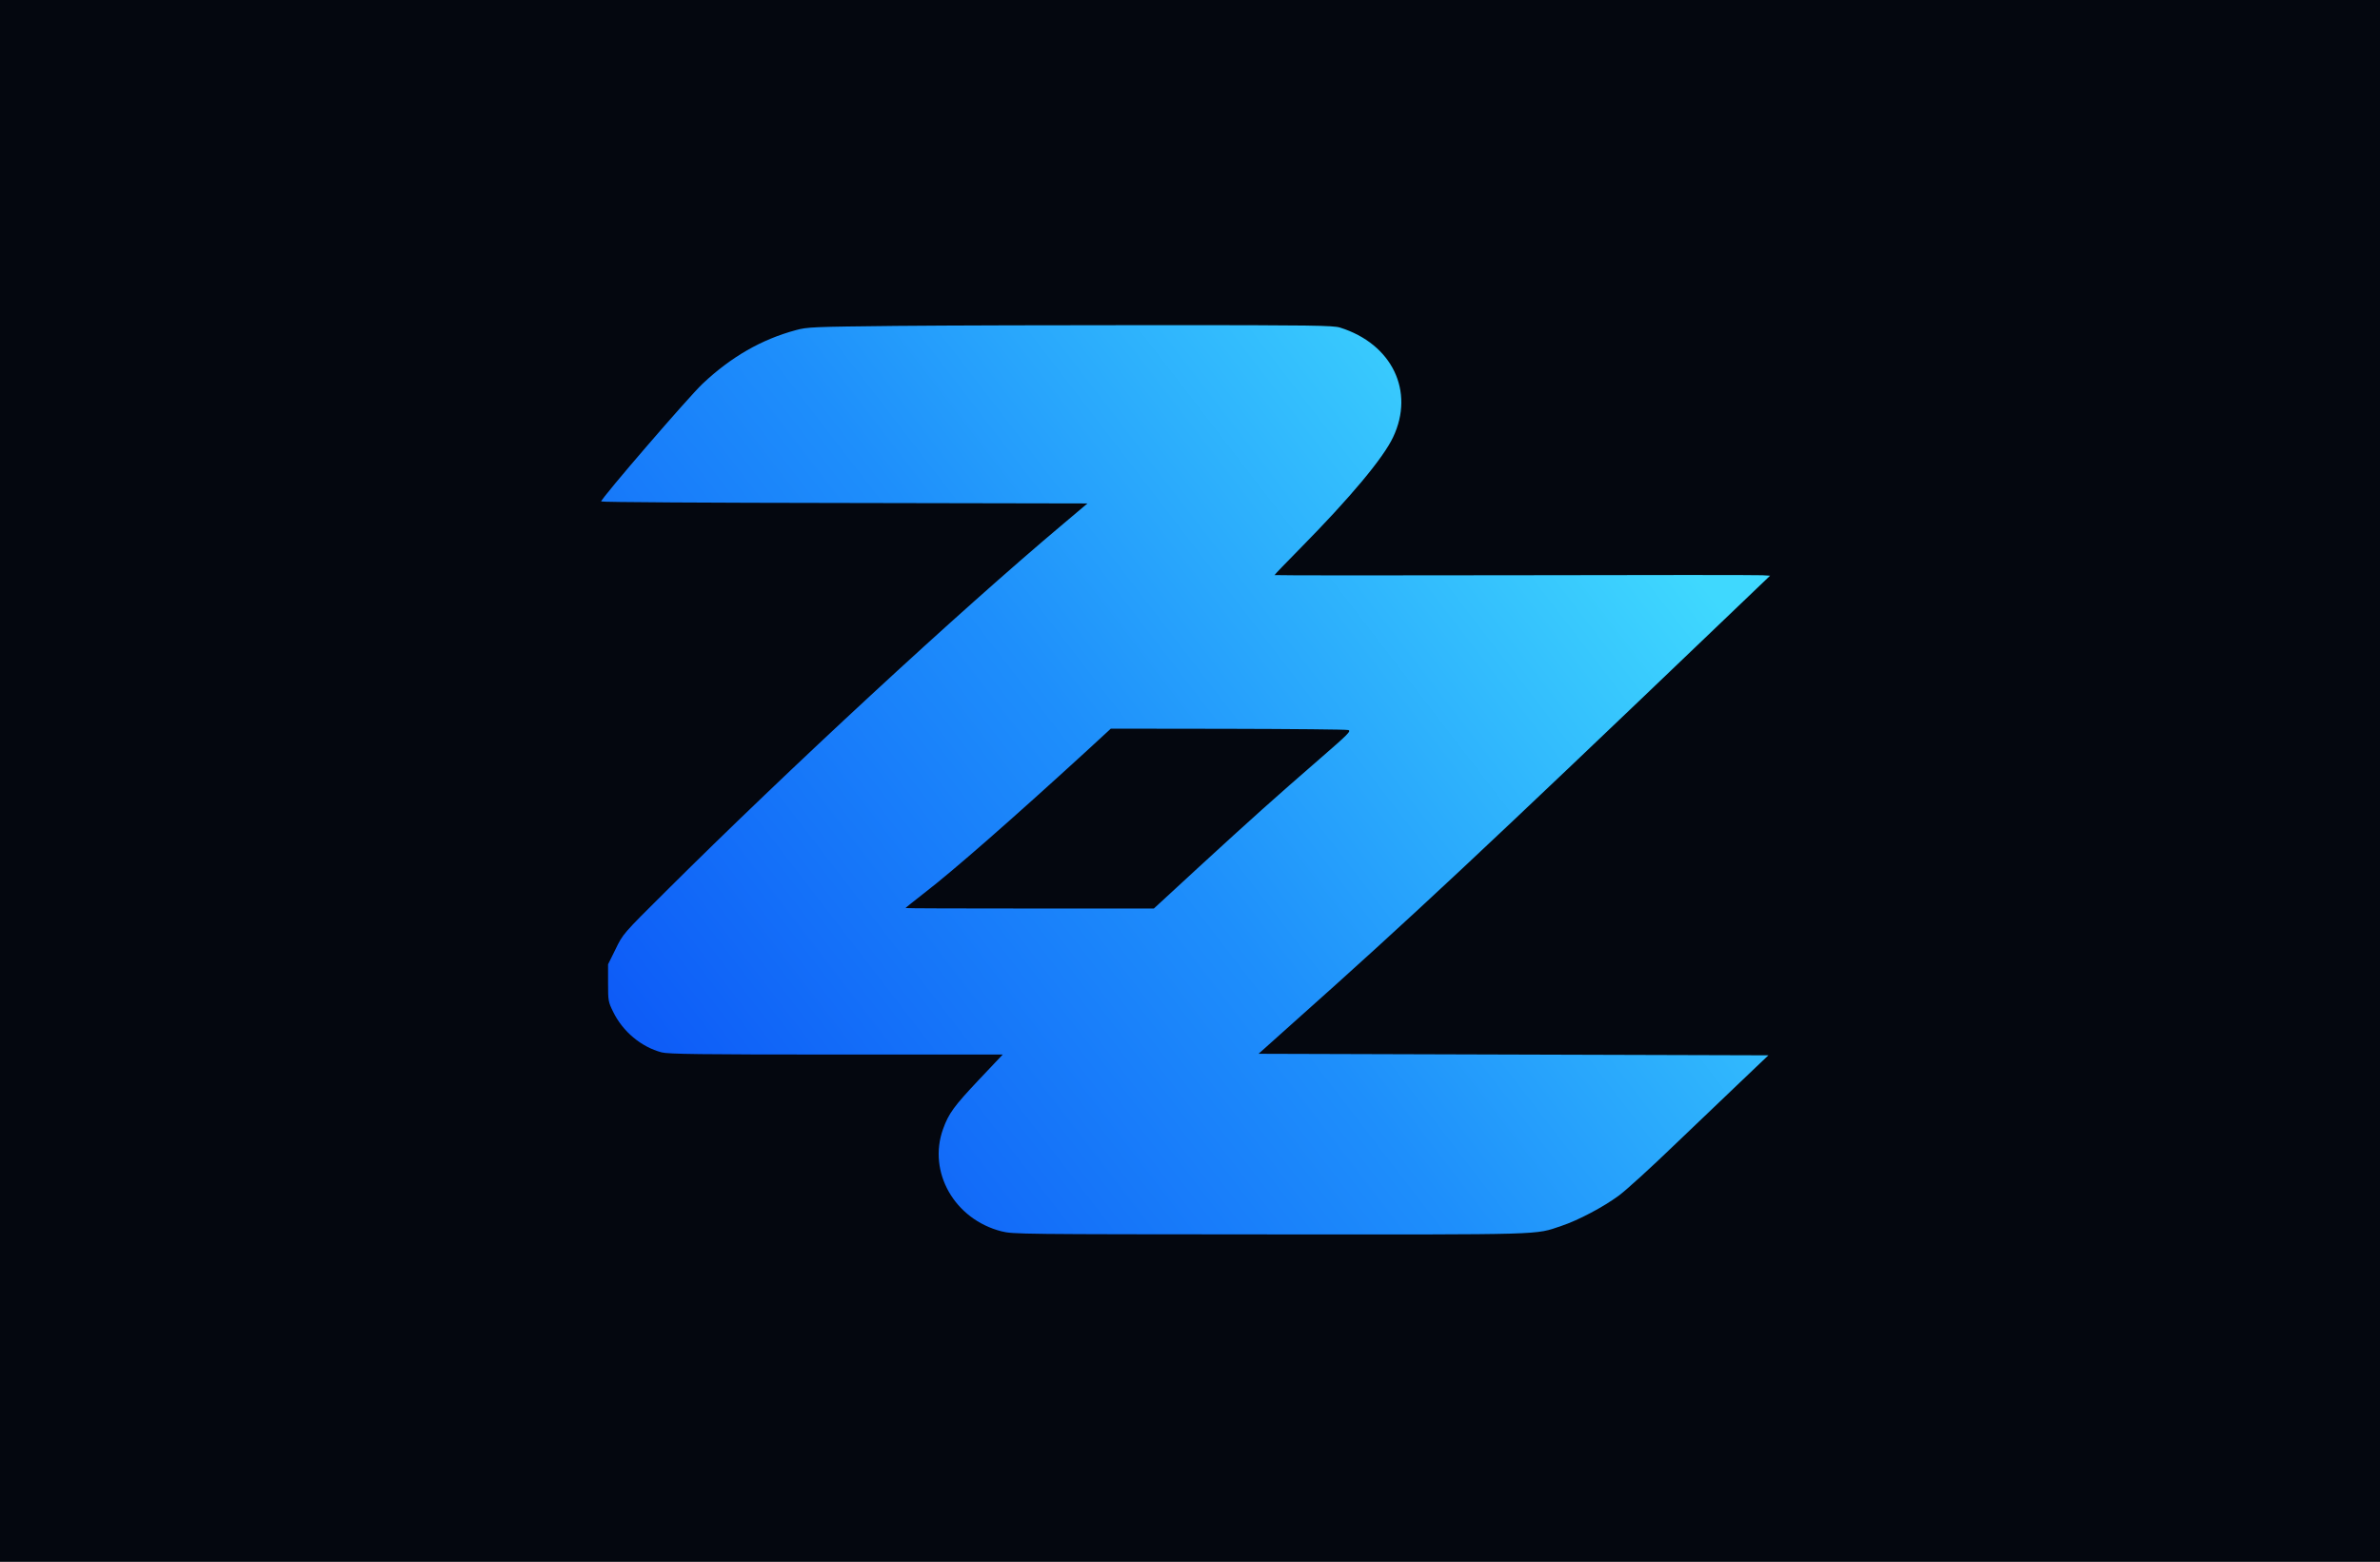
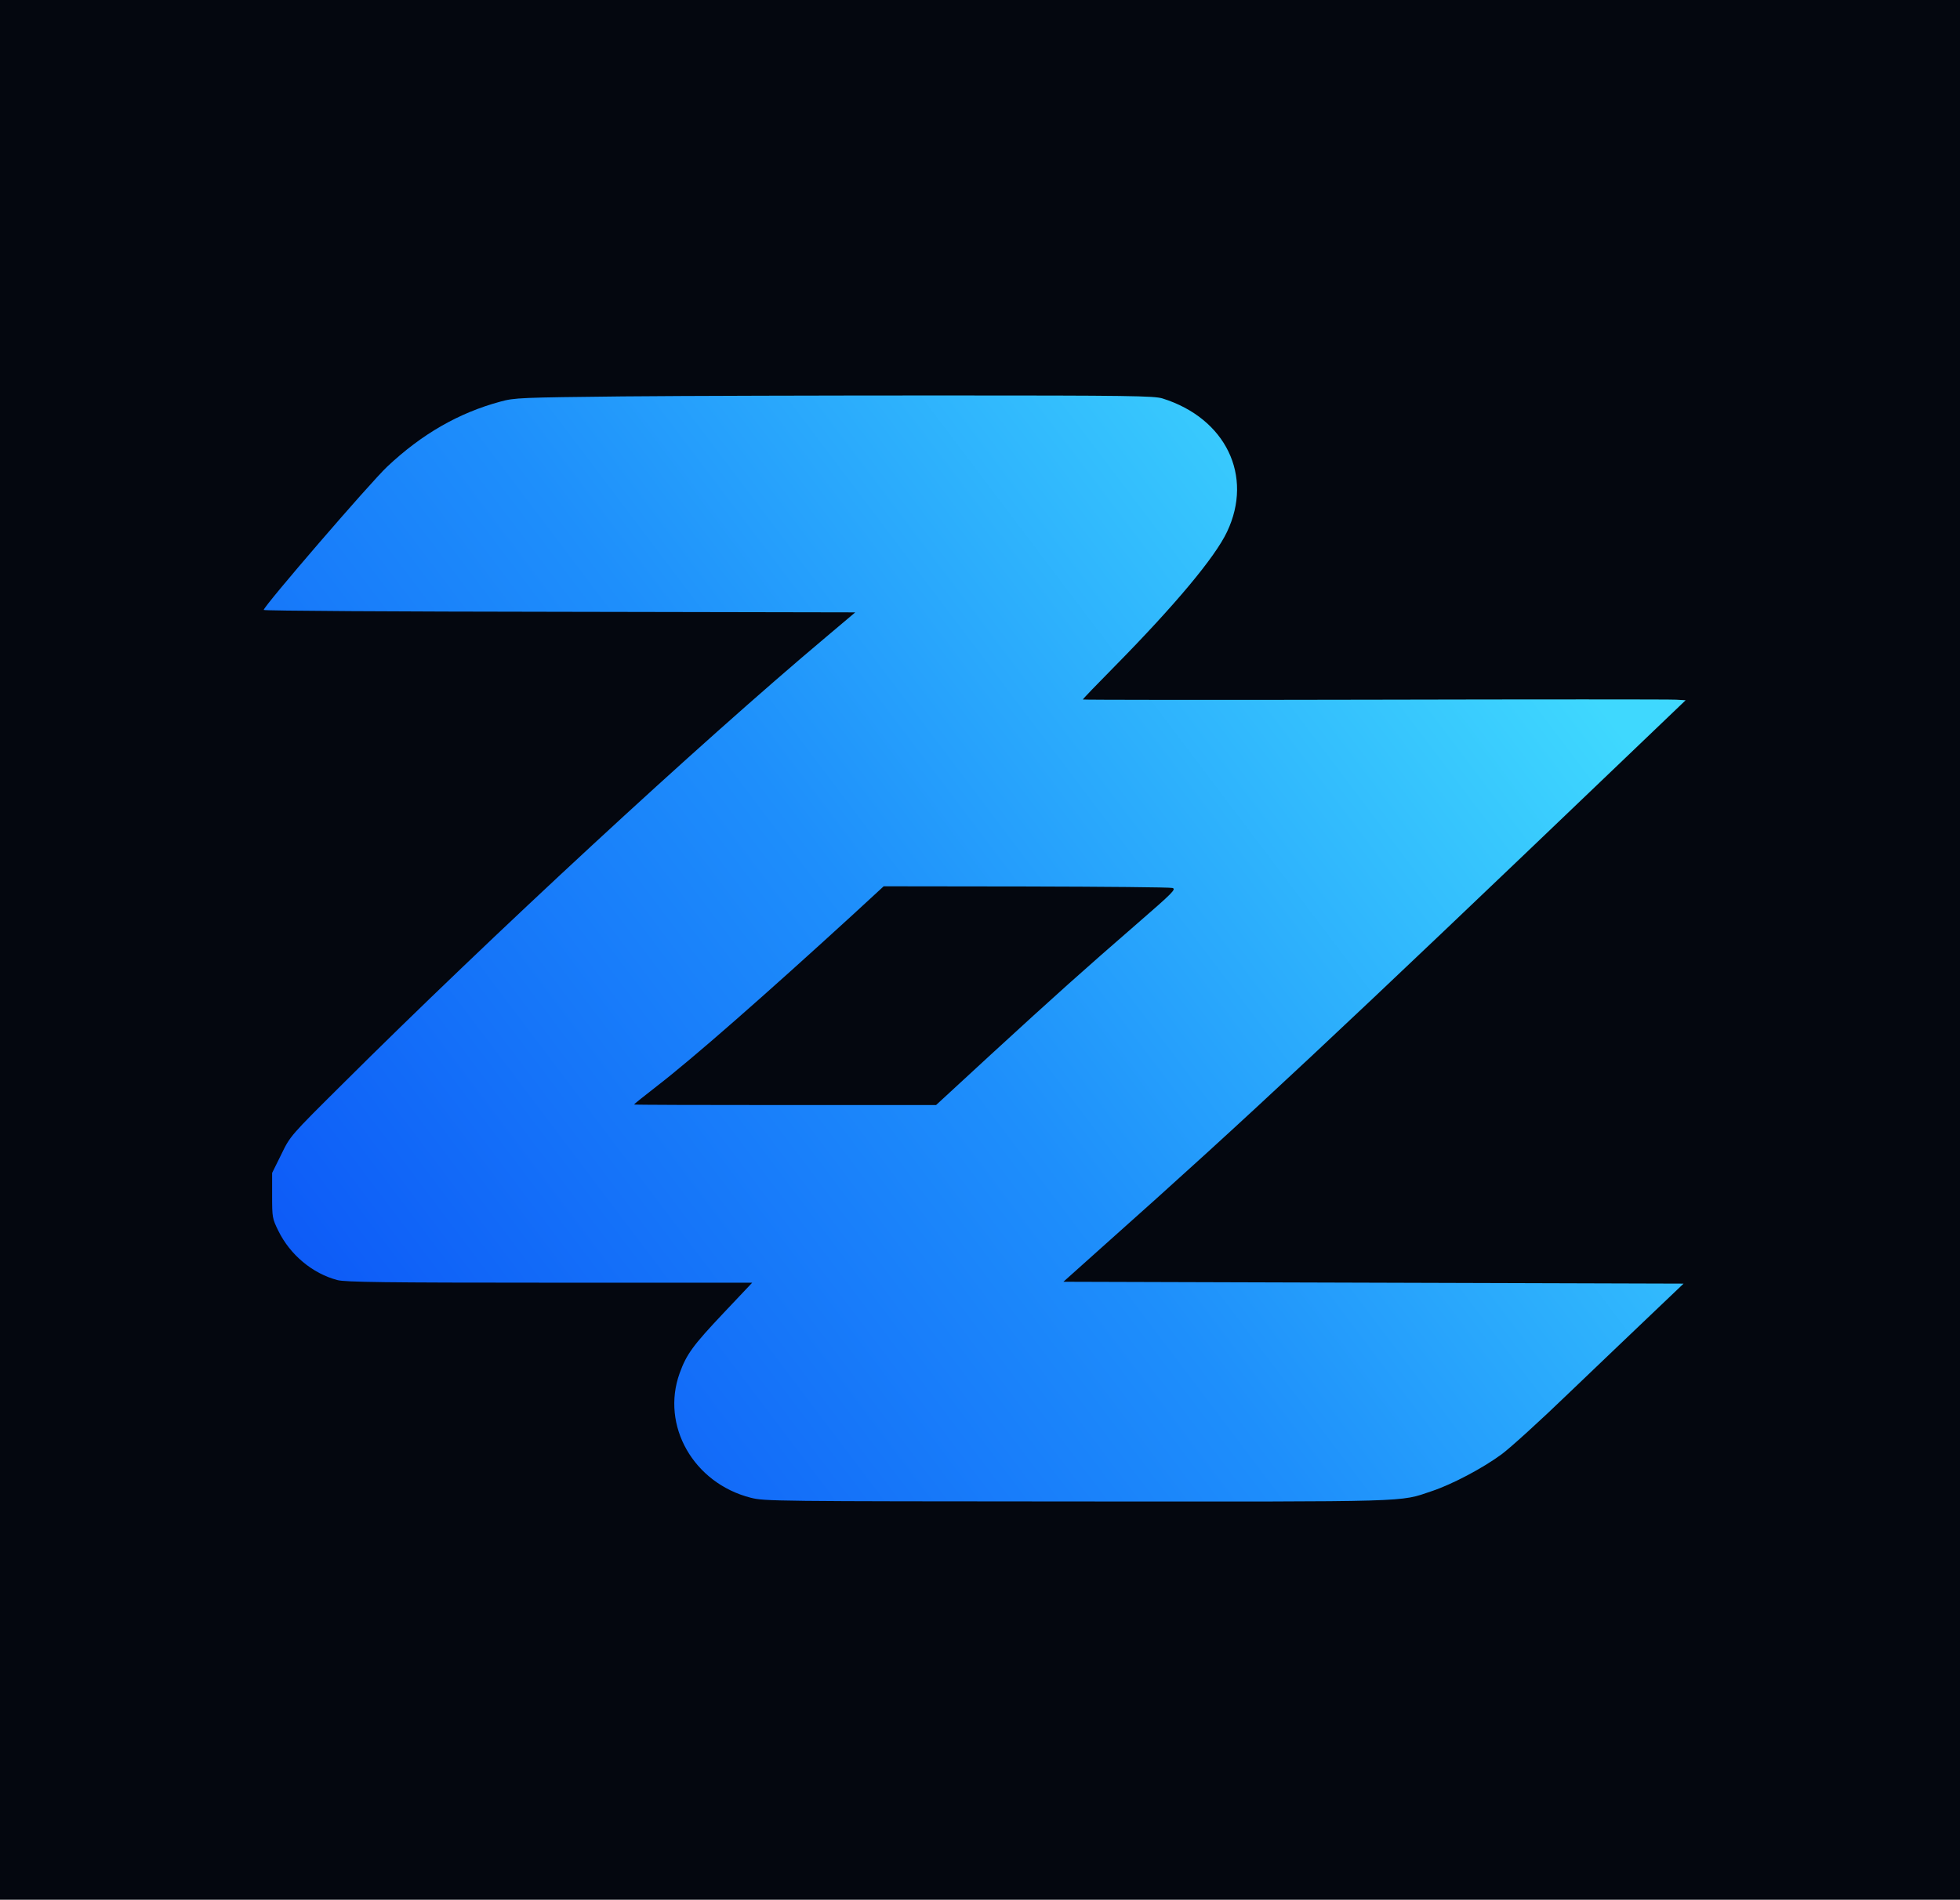
- <svg xmlns="http://www.w3.org/2000/svg" viewBox="0 0 1548 1016">
+ <svg xmlns="http://www.w3.org/2000/svg" viewBox="250 0 1048 1016">
  <defs>
-     <linearGradient id="zGrad" x1="5%" y1="10%" x2="98%" y2="65%">
-       <stop offset="0%" stop-color="#0C57F7" />
-       <stop offset="50%" stop-color="#1E8FFB" />
-       <stop offset="100%" stop-color="#3FD8FE" />
+     <linearGradient id="a" x1="5%" x2="98%" y1="10%" y2="65%">
+       <stop offset="0%" stop-color="#0c57f7" />
+       <stop offset="50%" stop-color="#1e8ffb" />
+       <stop offset="100%" stop-color="#3fd8fe" />
    </linearGradient>
-     <clipPath id="logoClip">
-       <g transform="translate(0,1016) scale(0.1,-0.1)">
-         <path d="M5830 8040 c-548 -6 -579 -7 -655 -28 -222 -60 -419 -173 -605 -348 -91 -86 -660 -746 -660 -766 0 -5 712 -9 1581 -10 l1582 -3 -154 -130 c-682 -573 -1795 -1603 -2590 -2395 -277 -275 -277 -275 -325 -374 l-49 -99 0 -121 c0 -117 1 -123 33 -188 63 -129 183 -229 316 -264 42 -11 250 -14 1134 -14 l1084 0 -155 -164 c-162 -172 -196 -218 -233 -320 -101 -280 74 -588 380 -666 74 -19 127 -19 1744 -20 1815 -1 1722 -4 1897 55 111 37 275 124 375 198 47 35 209 182 360 328 152 145 351 336 444 424 l168 160 -1658 5 -1658 5 229 205 c747 665 1248 1134 2774 2595 l324 310 -51 3 c-29 2 -754 2 -1612 0 -858 -2 -1560 -1 -1560 1 0 3 76 82 168 175 325 330 539 586 603 722 142 299 -7 607 -345 713 -45 14 -177 16 -1181 16 -621 0 -1389 -2 -1705 -5z m2939 -2629 c21 -6 2 -25 -187 -189 -288 -250 -439 -385 -783 -701 l-294 -271 -807 0 c-445 0 -808 1 -808 3 0 2 55 46 122 98 192 148 577 486 1048 917 l165 152 760 -1 c418 -1 771 -4 784 -8z" />
-       </g>
-     </clipPath>
+     <clipPath id="b" />
  </defs>
-   <rect width="1548" height="1016" fill="#04070F" />
-   <g transform="translate(0,1016) scale(0.1,-0.1)" fill="url(#zGrad)" stroke="none">
-     <path d="M5830 8040 c-548 -6 -579 -7 -655 -28 -222 -60 -419 -173 -605 -348 -91 -86 -660 -746 -660 -766 0 -5 712 -9 1581 -10 l1582 -3 -154 -130 c-682 -573 -1795 -1603 -2590 -2395 -277 -275 -277 -275 -325 -374 l-49 -99 0 -121 c0 -117 1 -123 33 -188 63 -129 183 -229 316 -264 42 -11 250 -14 1134 -14 l1084 0 -155 -164 c-162 -172 -196 -218 -233 -320 -101 -280 74 -588 380 -666 74 -19 127 -19 1744 -20 1815 -1 1722 -4 1897 55 111 37 275 124 375 198 47 35 209 182 360 328 152 145 351 336 444 424 l168 160 -1658 5 -1658 5 229 205 c747 665 1248 1134 2774 2595 l324 310 -51 3 c-29 2 -754 2 -1612 0 -858 -2 -1560 -1 -1560 1 0 3 76 82 168 175 325 330 539 586 603 722 142 299 -7 607 -345 713 -45 14 -177 16 -1181 16 -621 0 -1389 -2 -1705 -5z m2939 -2629 c21 -6 2 -25 -187 -189 -288 -250 -439 -385 -783 -701 l-294 -271 -807 0 c-445 0 -808 1 -808 3 0 2 55 46 122 98 192 148 577 486 1048 917 l165 152 760 -1 c418 -1 771 -4 784 -8z" />
-   </g>
-   <g clip-path="url(#logoClip)">
-     <polygon points="660,300 690,300 520,580 490,580" fill="#8fe3ff" opacity="0.16" />
-     <polygon points="1000,430 1030,430 860,700 830,700" fill="#8fe3ff" opacity="0.16" />
-     <polygon points="520,585 700,585 560,640 480,640" fill="#04122e" opacity="0.30" />
+   <path fill="#04070f" d="M0 0h1548v1016H0z" />
+   <path fill="url(#a)" d="M5830 8040c-548-6-579-7-655-28-222-60-419-173-605-348-91-86-660-746-660-766 0-5 712-9 1581-10l1582-3-154-130c-682-573-1795-1603-2590-2395-277-275-277-275-325-374l-49-99v-121c0-117 1-123 33-188 63-129 183-229 316-264 42-11 250-14 1134-14h1084l-155-164c-162-172-196-218-233-320-101-280 74-588 380-666 74-19 127-19 1744-20 1815-1 1722-4 1897 55 111 37 275 124 375 198 47 35 209 182 360 328 152 145 351 336 444 424l168 160-1658 5-1658 5 229 205c747 665 1248 1134 2774 2595l324 310-51 3c-29 2-754 2-1612 0s-1560-1-1560 1c0 3 76 82 168 175 325 330 539 586 603 722 142 299-7 607-345 713-45 14-177 16-1181 16-621 0-1389-2-1705-5m2939-2629c21-6 2-25-187-189-288-250-439-385-783-701l-294-271h-807c-445 0-808 1-808 3s55 46 122 98c192 148 577 486 1048 917l165 152 760-1c418-1 771-4 784-8" transform="matrix(.1 0 0 -.1 0 1016)" />
+   <g clip-path="url(#b)">
+     <path fill="#8fe3ff" d="M660 300h30L520 580h-30zM1000 430h30L860 700h-30z" opacity=".16" />
+     <path fill="#04122e" d="M520 585h180l-140 55h-80z" opacity=".3" />
  </g>
</svg>
